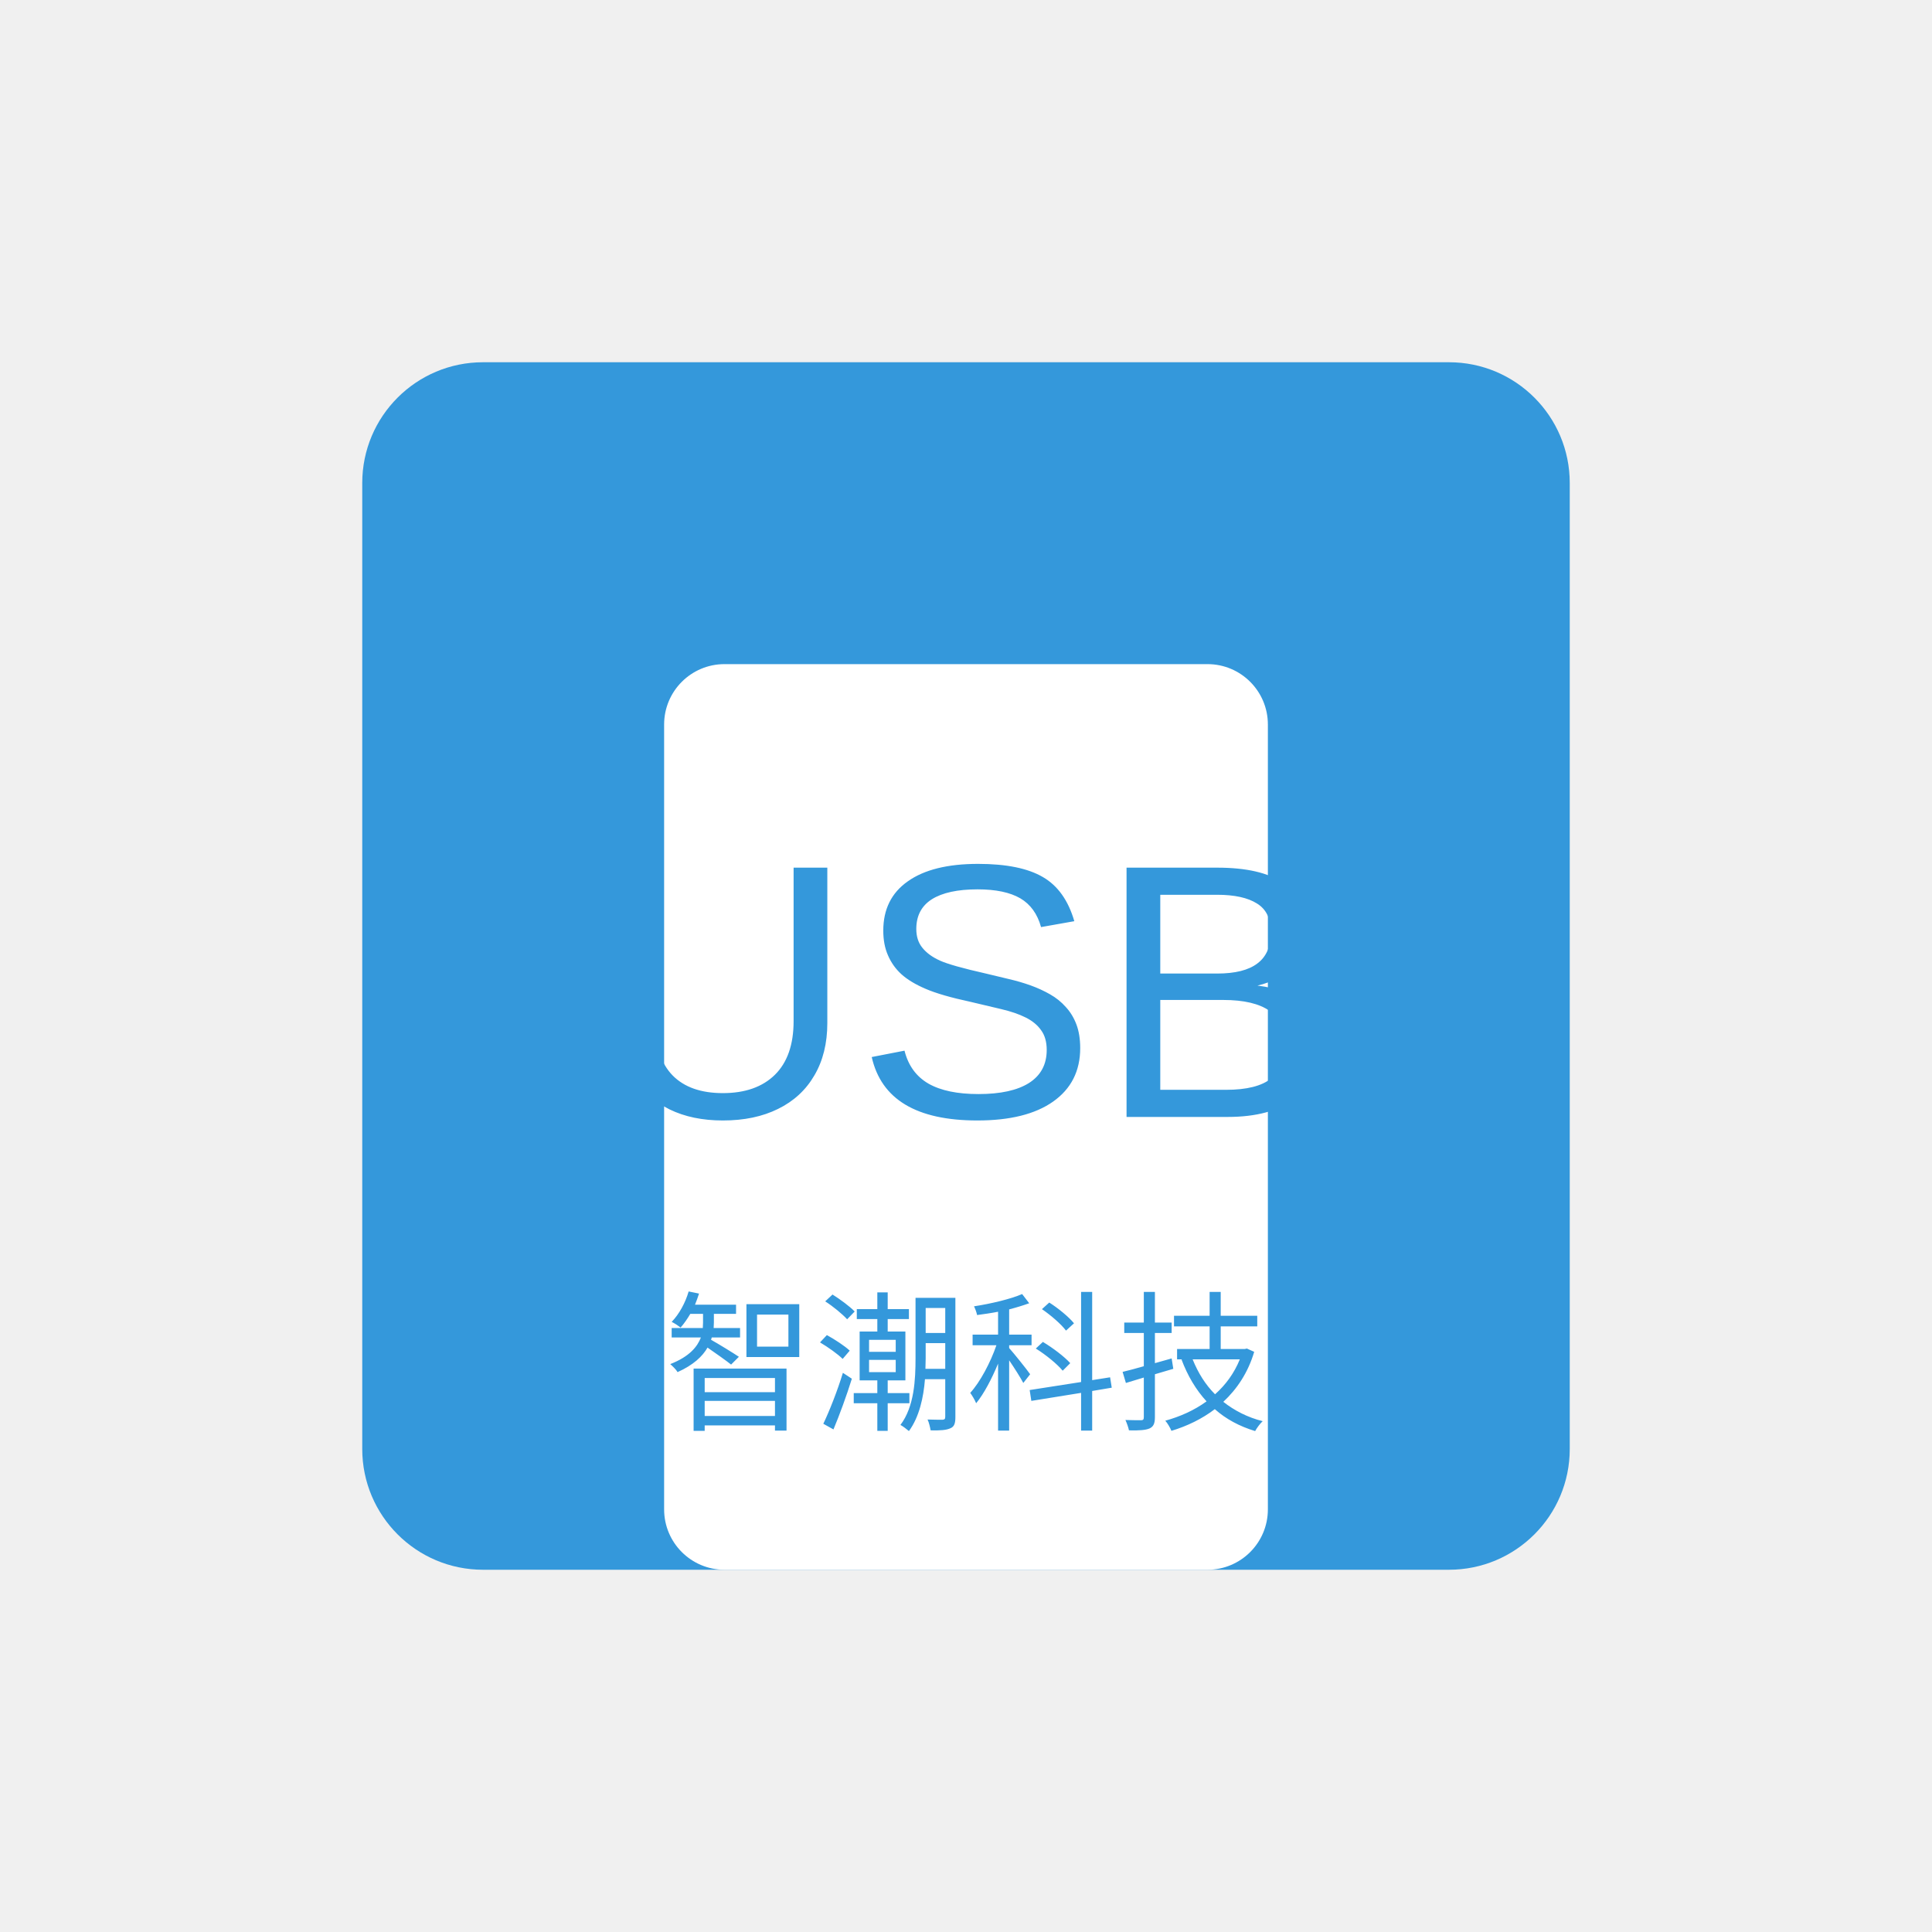
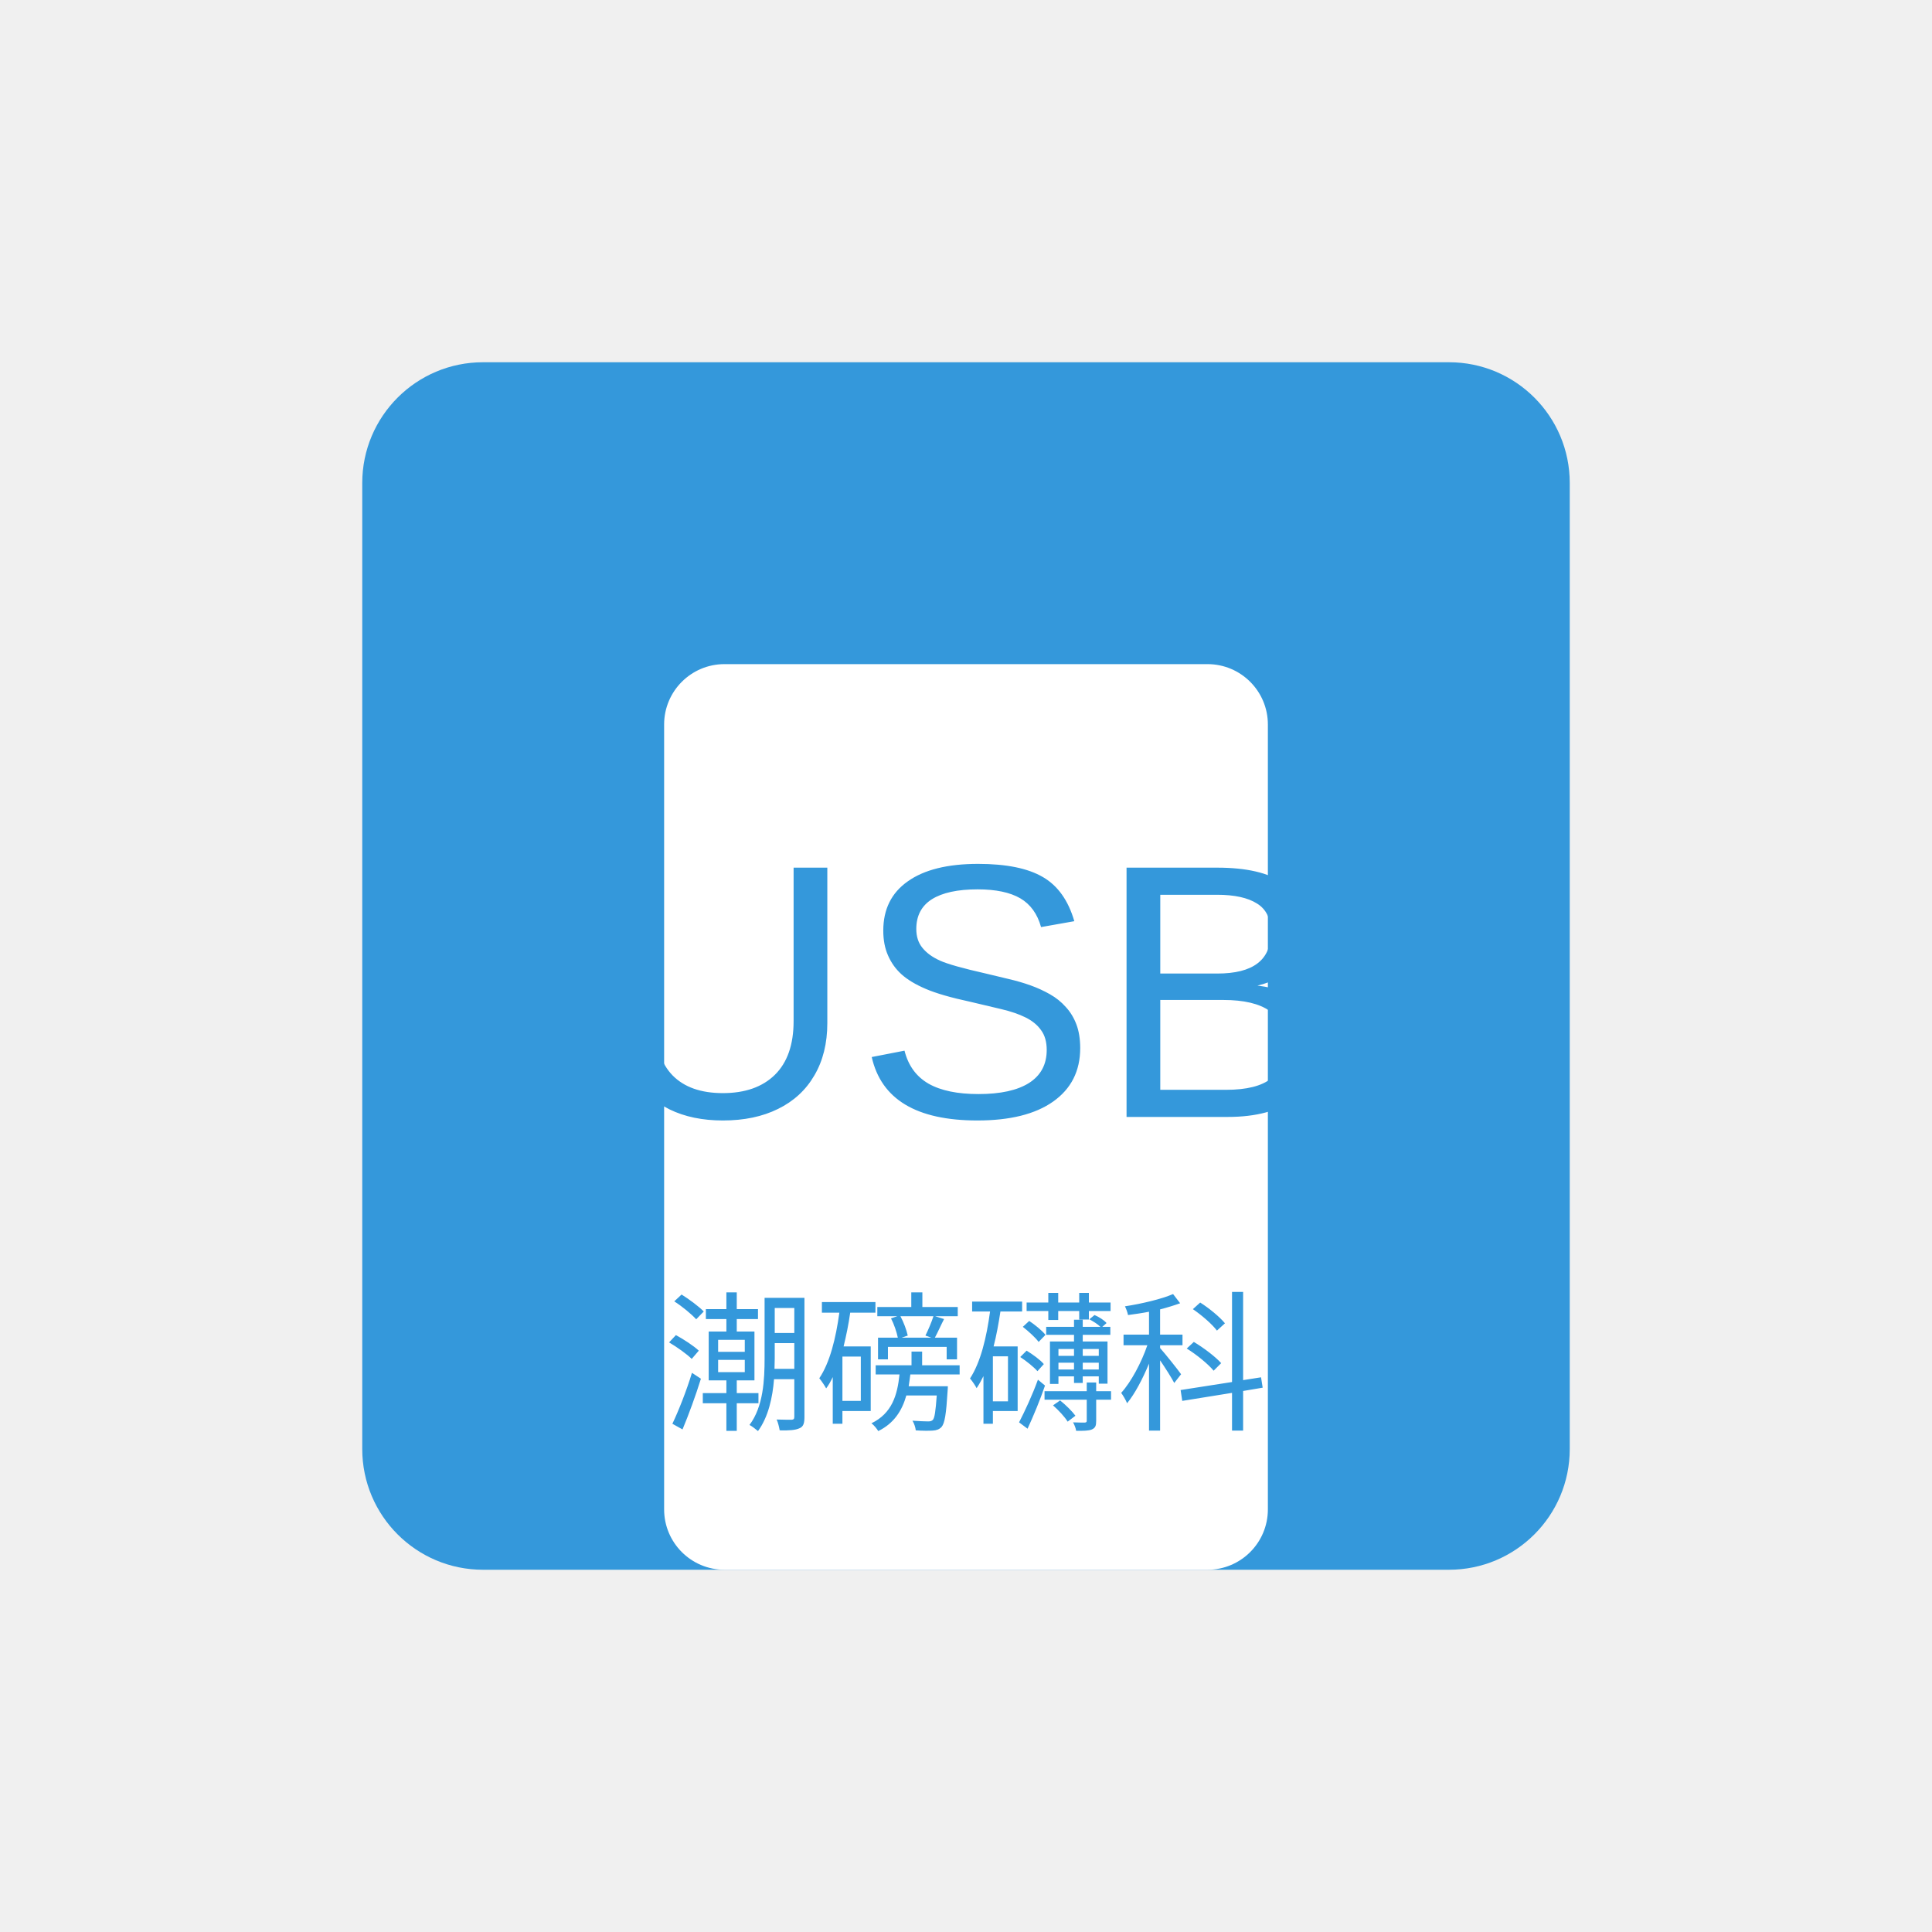
<svg xmlns="http://www.w3.org/2000/svg" width="128" height="128" viewBox="0 0 128 128">
  <rect x="24" y="24" width="80" height="80" rx="8" fill="#3498db" />
  <rect x="44" y="44" width="40" height="60" rx="4" fill="white" />
  <text x="64" y="74" font-family="Arial" font-size="24" fill="#3498db" text-anchor="middle">USB</text>
-   <text x="64" y="94" font-family="Arial" font-size="10" fill="#3498db" text-anchor="middle">智潮科技</text>
+   <text x="64" y="94" font-family="Arial" font-size="10" fill="#3498db" text-anchor="middle">智潮磅礴科技</text>
</svg>
